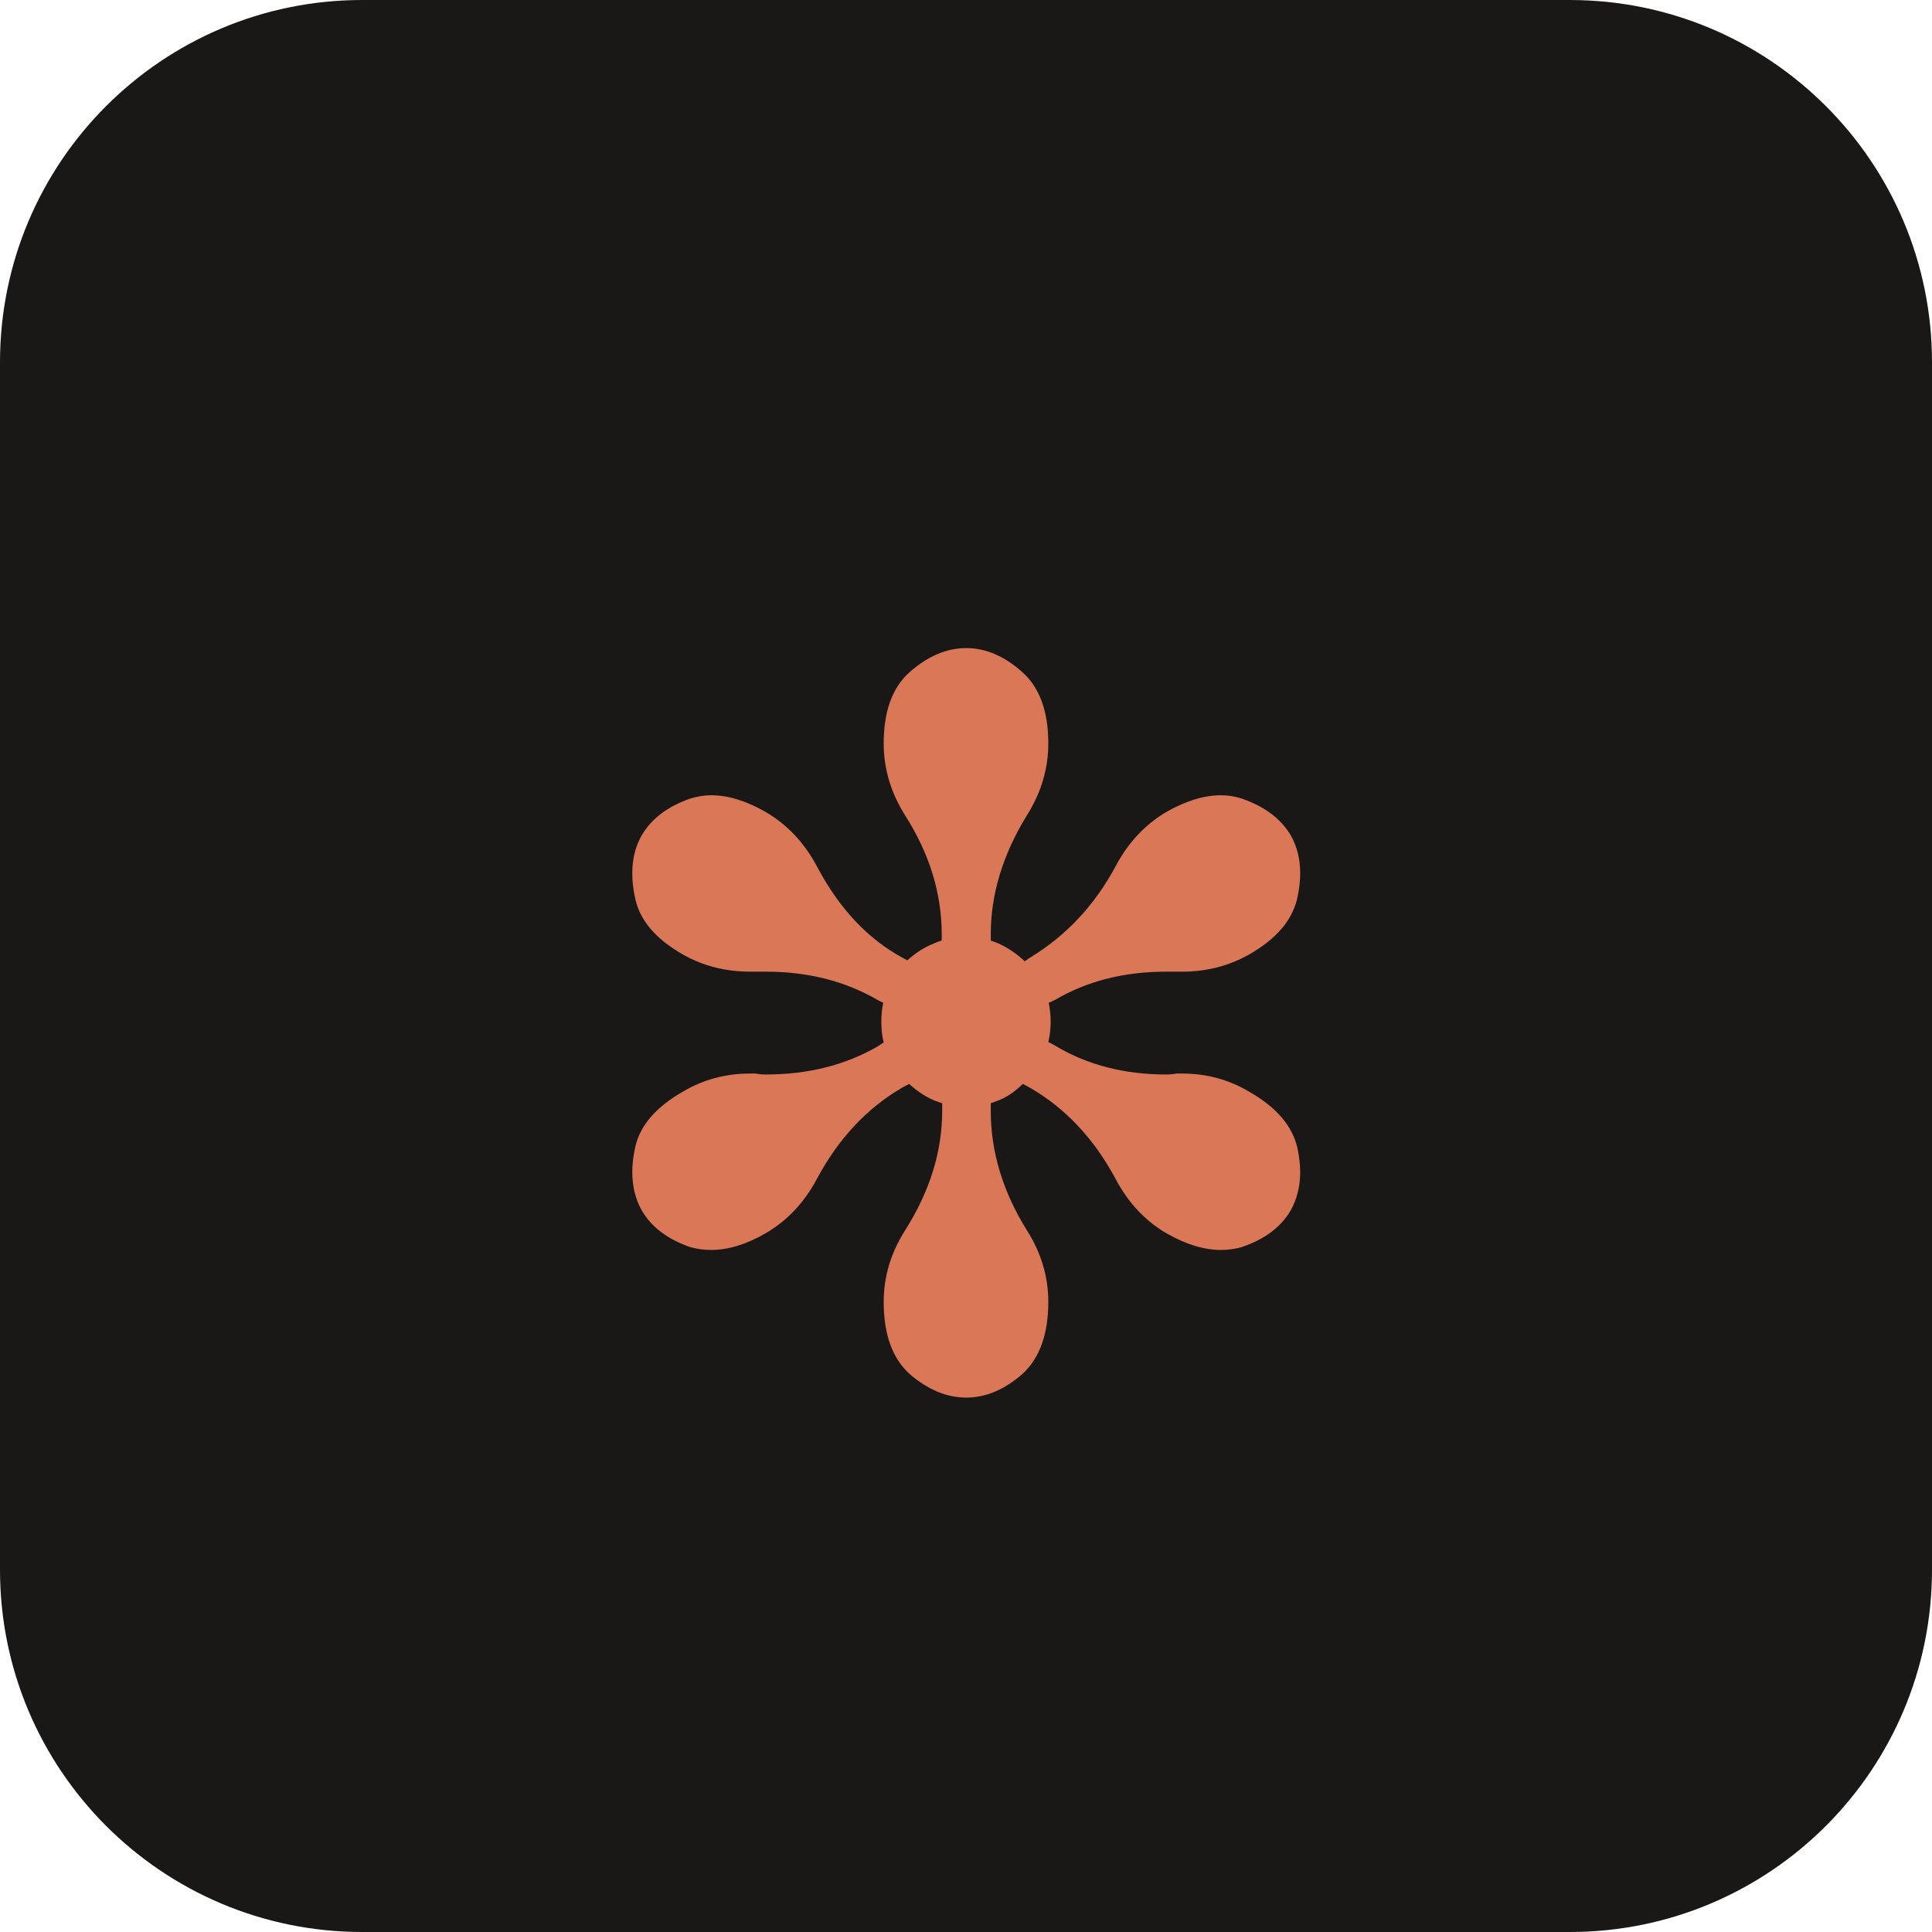
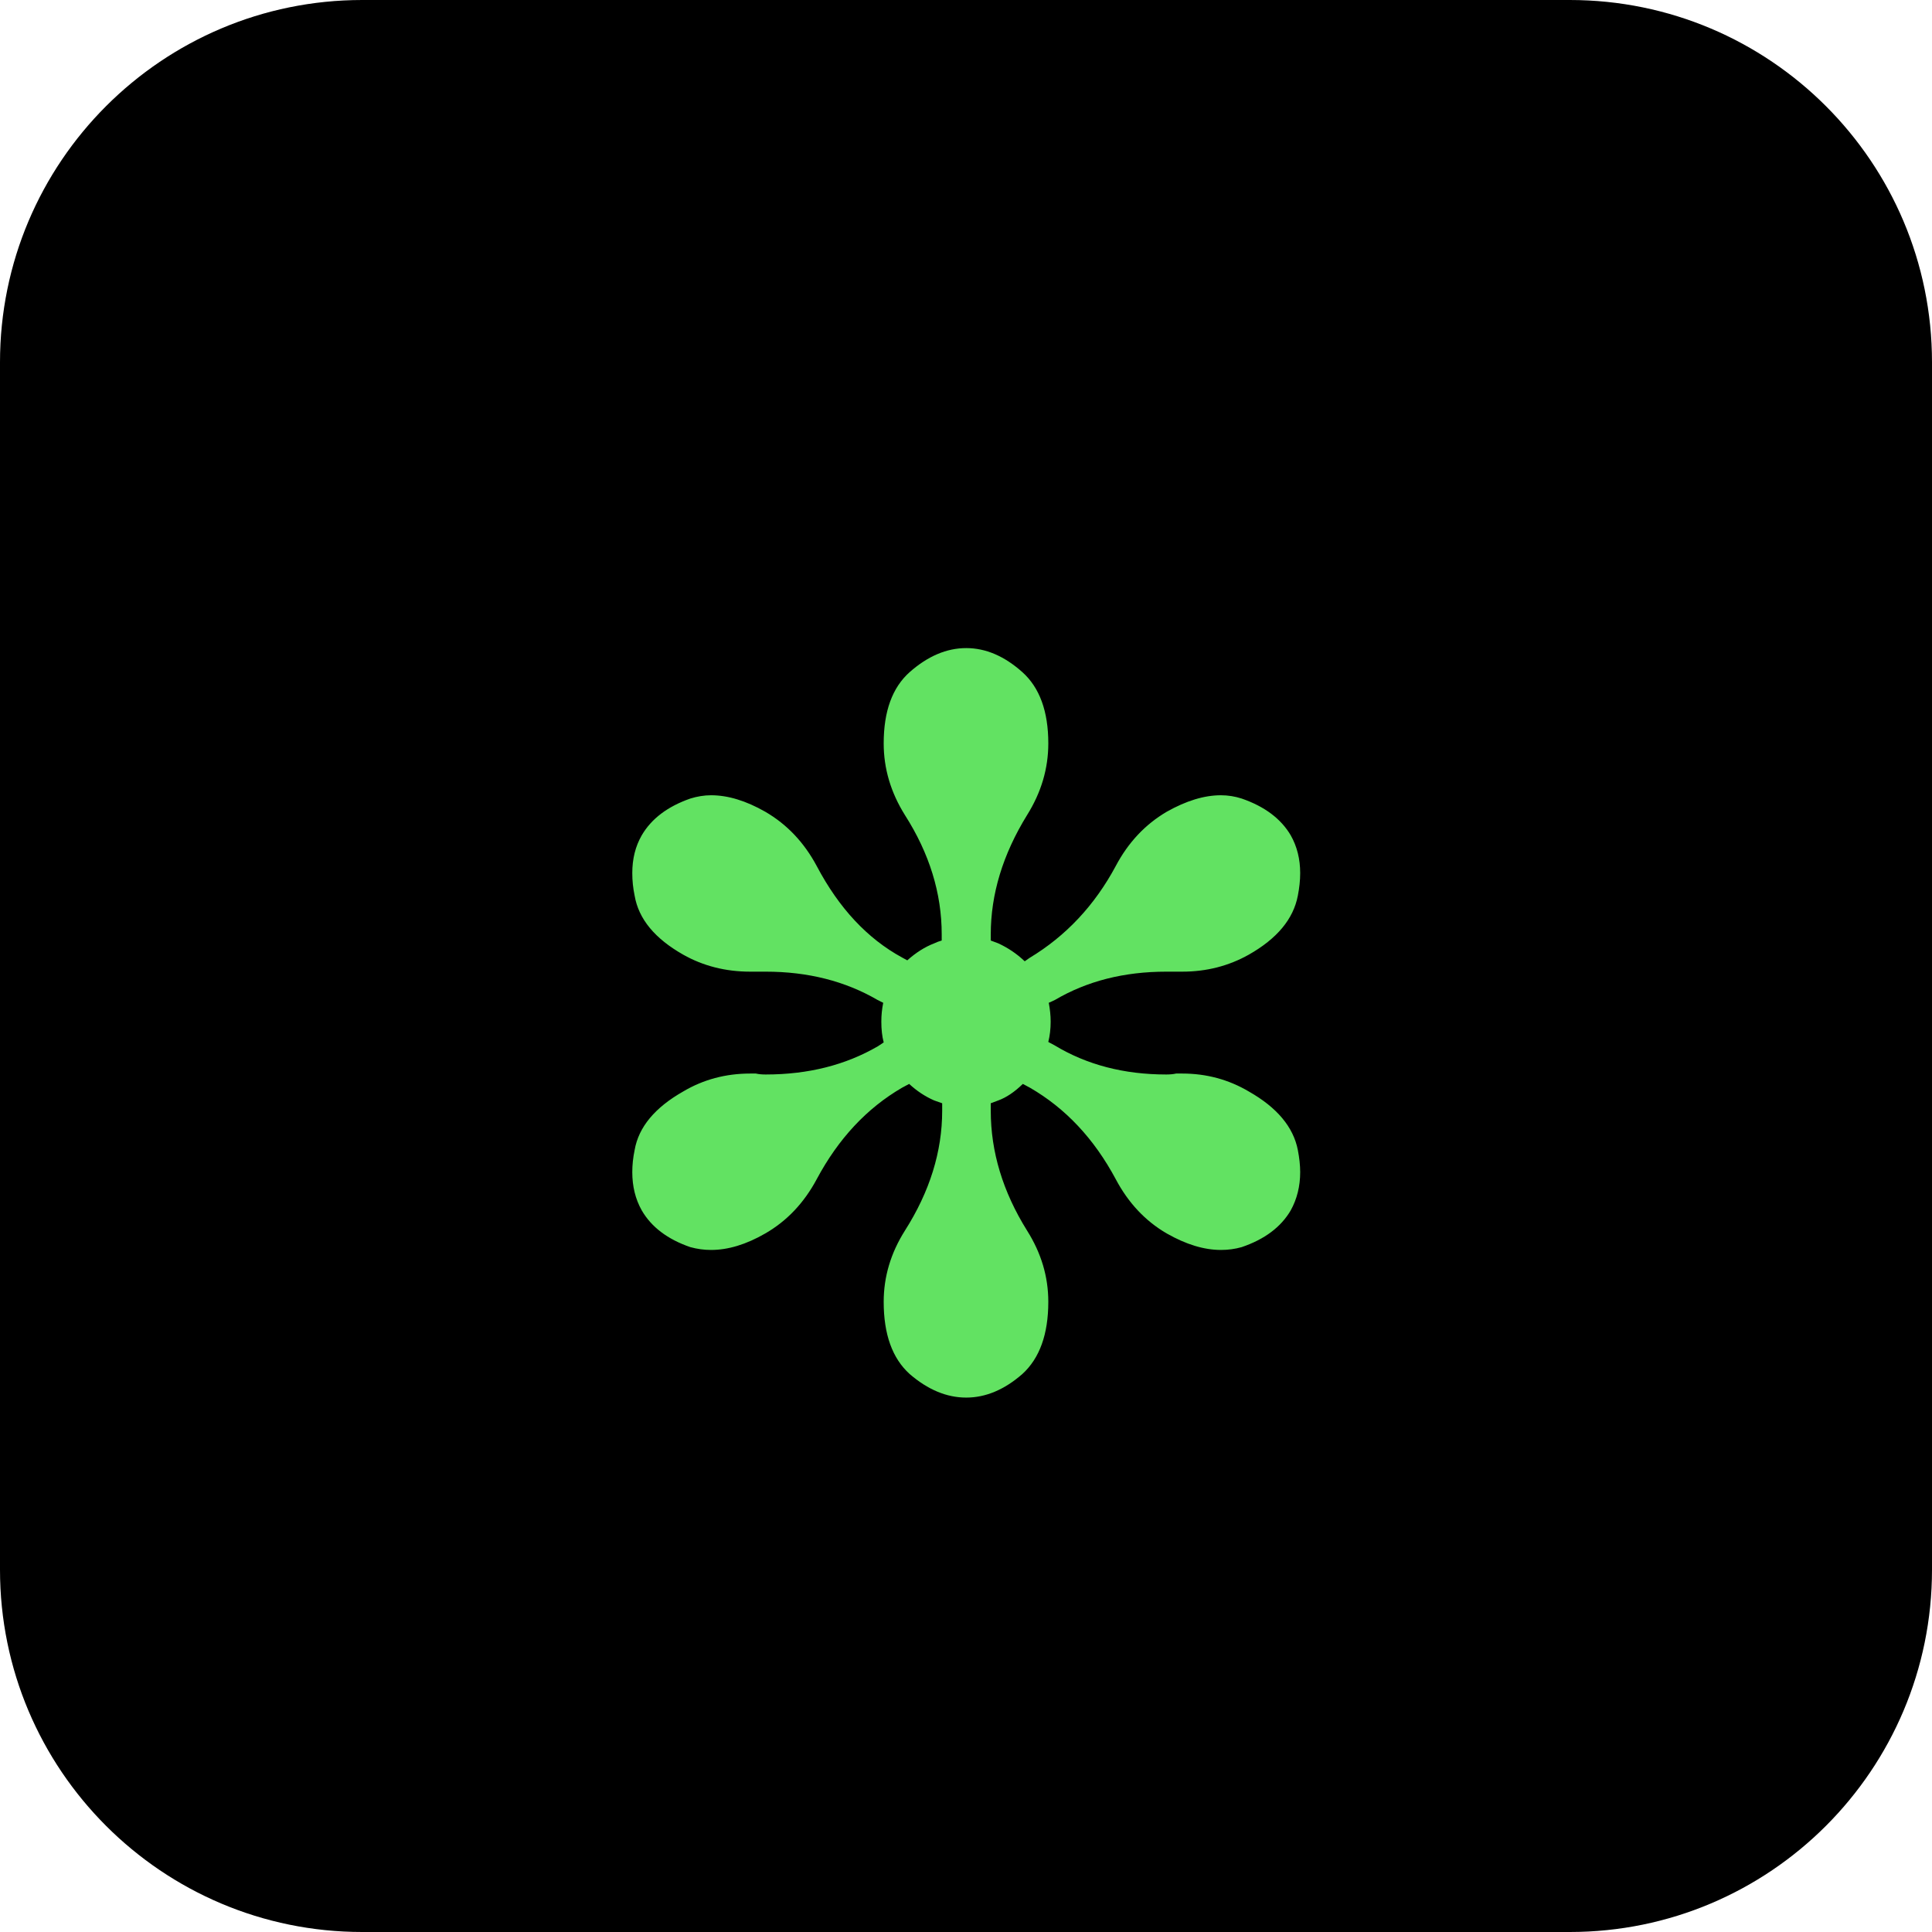
<svg xmlns="http://www.w3.org/2000/svg" viewBox="0 0 64 64">
-   <rect width="64" height="64" rx="12" fill="#191817" />
-   <text x="32" y="46" font-size="40" text-anchor="middle" fill="#d97757" font-family="JetBrains Mono, Menlo, monospace">✻</text>
+   <rect width="64" height="64" rx="12" fill="#000" />
+   <text x="32" y="46" font-size="40" text-anchor="middle" fill="#62e262" font-family="Menlo, monospace">✻</text>
</svg>
